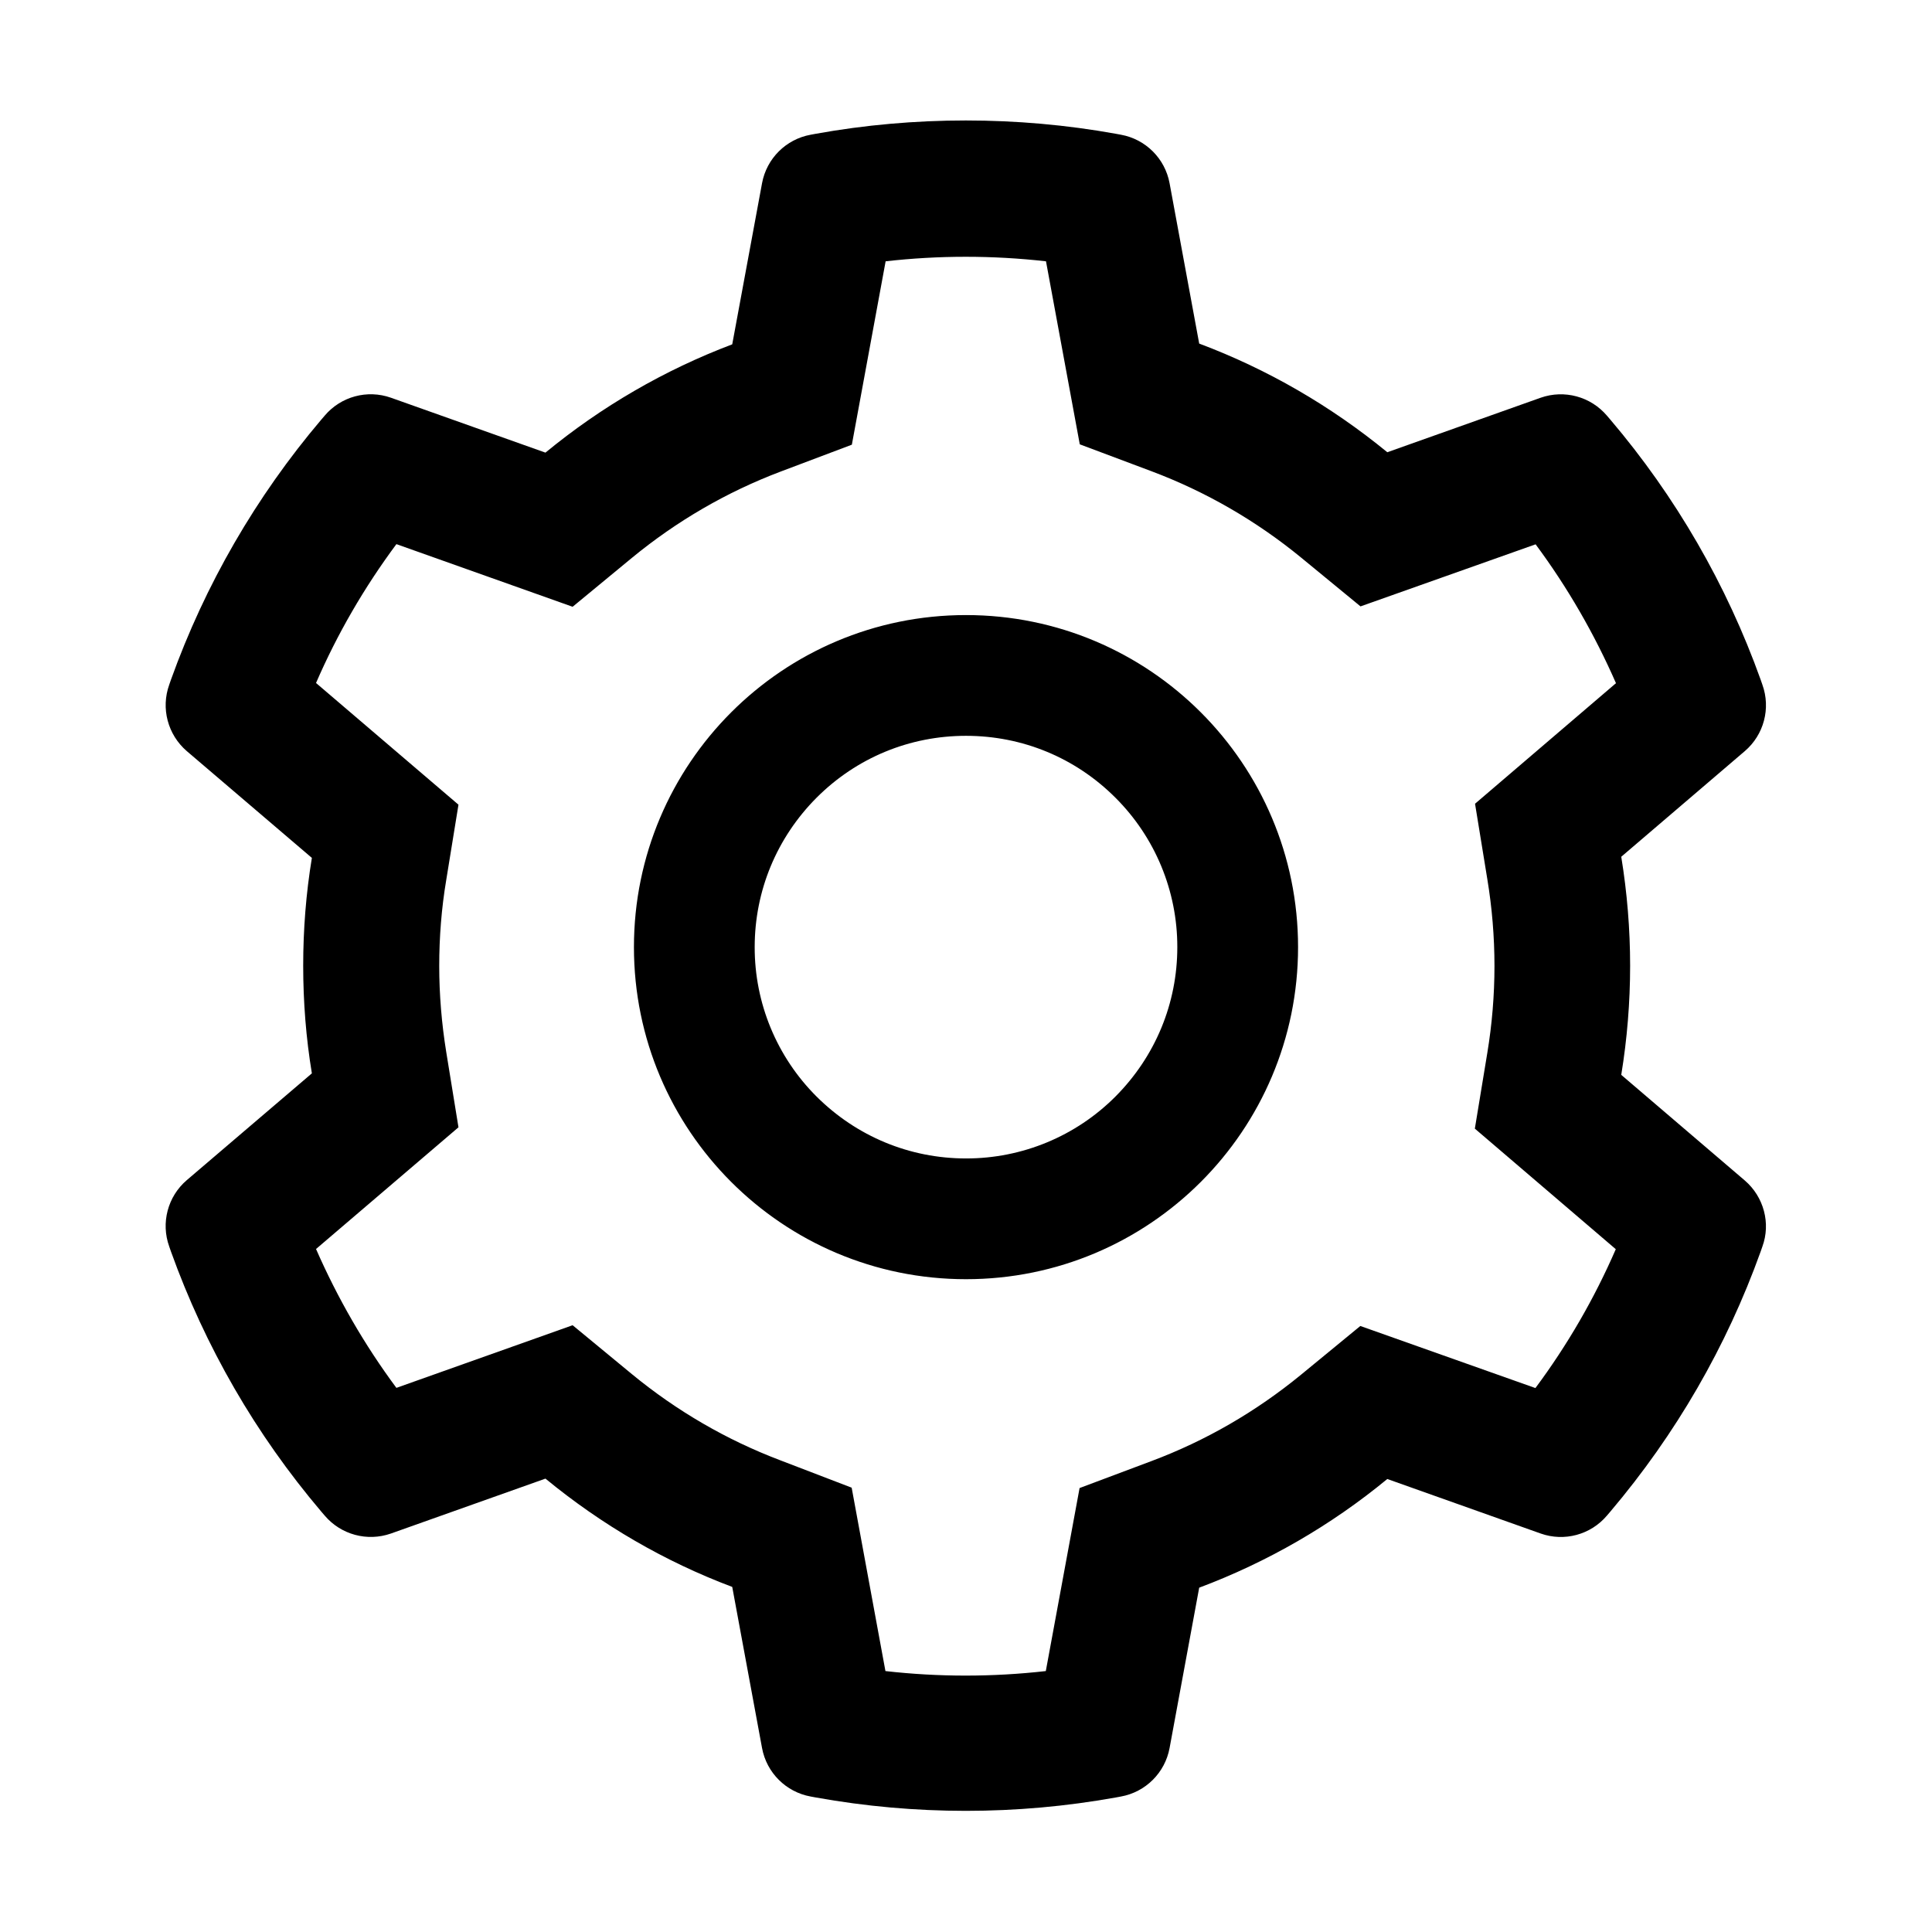
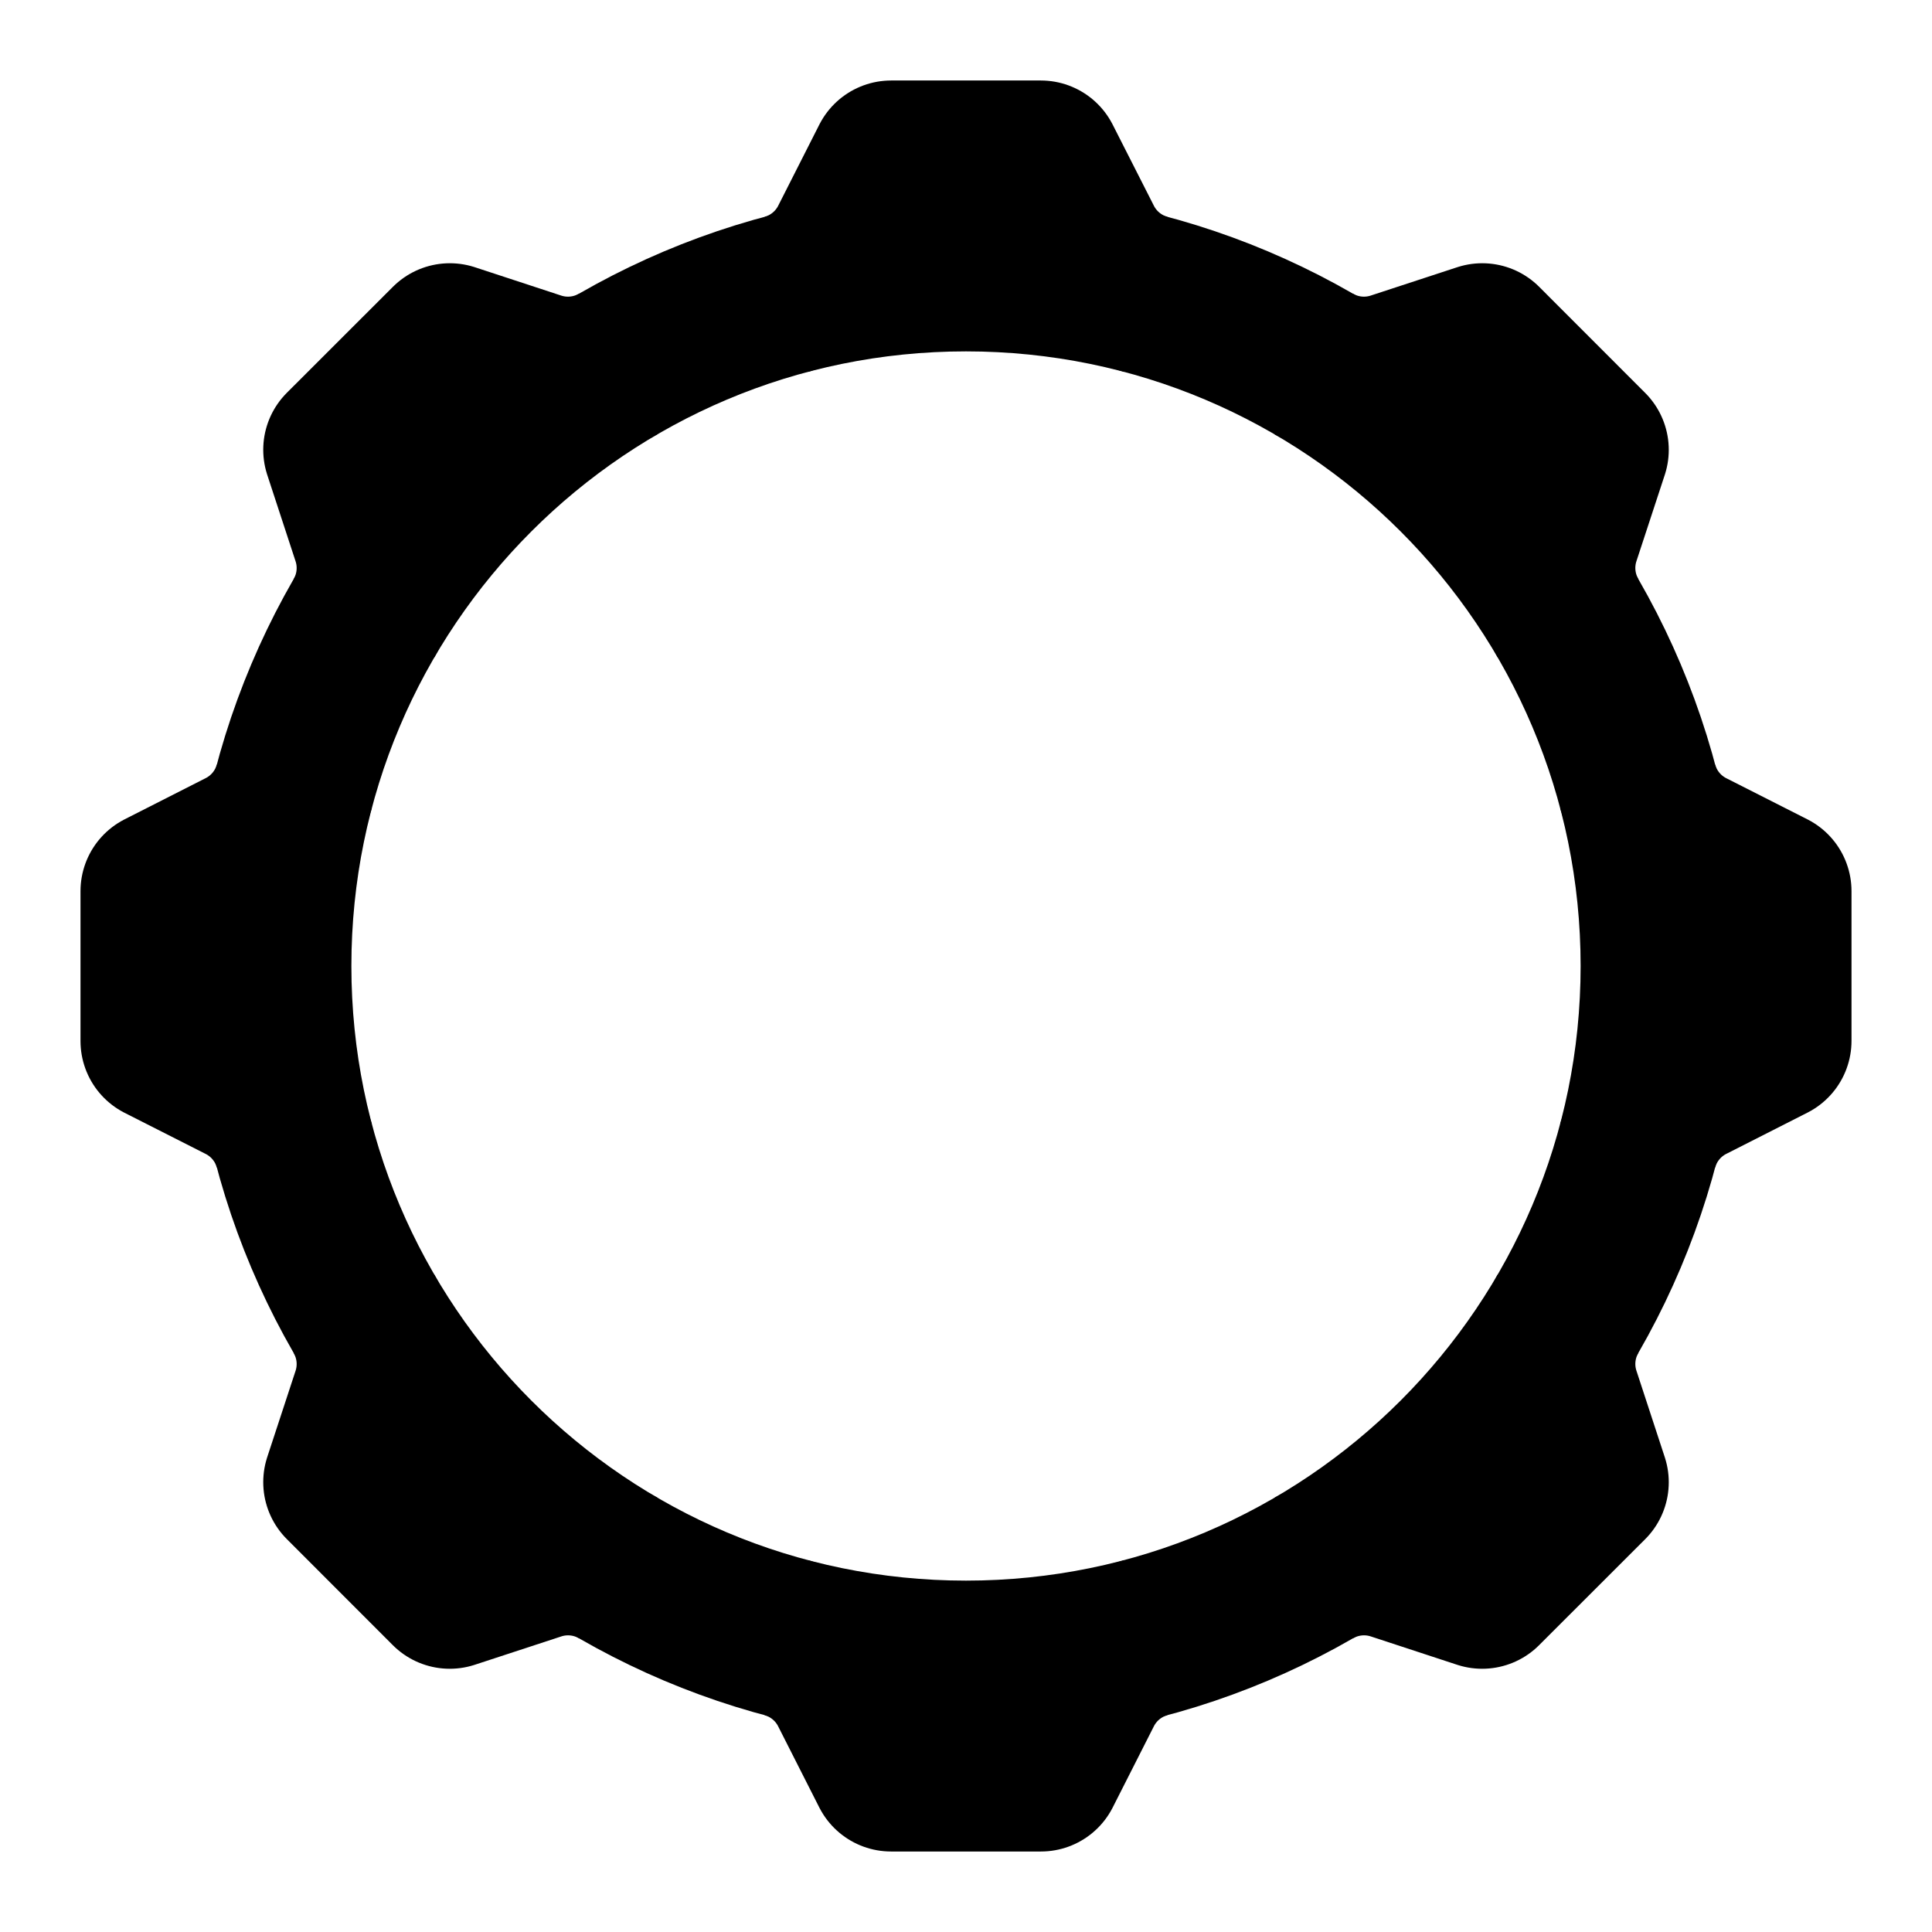
- <svg xmlns="http://www.w3.org/2000/svg" width="24px" height="24px" viewBox="0 0 1024 1024" class="icon">
-   <path d="M924.8 625.7l-65.5-56c3.1-19 4.7-38.4 4.7-57.8s-1.6-38.8-4.7-57.8l65.5-56a32.03 32.03 0 0 0 9.3-35.2l-.9-2.6a443.74 443.74 0 0 0-79.7-137.9l-1.8-2.1a32.12 32.12 0 0 0-35.1-9.5l-81.3 28.9c-30-24.6-63.5-44-99.7-57.6l-15.7-85a32.05 32.05 0 0 0-25.8-25.7l-2.7-.5c-52.1-9.4-106.9-9.4-159 0l-2.7.5a32.05 32.05 0 0 0-25.8 25.7l-15.8 85.4a351.86 351.86 0 0 0-99 57.4l-81.9-29.1a32 32 0 0 0-35.1 9.5l-1.8 2.1a446.02 446.02 0 0 0-79.7 137.9l-.9 2.6c-4.5 12.5-.8 26.5 9.3 35.2l66.3 56.6c-3.1 18.8-4.6 38-4.6 57.1 0 19.2 1.5 38.4 4.6 57.1L99 625.5a32.03 32.03 0 0 0-9.3 35.2l.9 2.6c18.1 50.4 44.9 96.9 79.7 137.9l1.8 2.1a32.12 32.12 0 0 0 35.1 9.5l81.9-29.1c29.8 24.5 63.1 43.9 99 57.4l15.8 85.4a32.05 32.05 0 0 0 25.8 25.7l2.7.5a449.4 449.4 0 0 0 159 0l2.7-.5a32.05 32.05 0 0 0 25.8-25.7l15.7-85a350 350 0 0 0 99.7-57.6l81.3 28.9a32 32 0 0 0 35.1-9.5l1.8-2.1c34.8-41.1 61.6-87.5 79.7-137.9l.9-2.6c4.5-12.3.8-26.3-9.3-35zM788.3 465.9c2.5 15.1 3.8 30.6 3.8 46.1s-1.3 31-3.8 46.1l-6.6 40.1 74.7 63.9a370.03 370.03 0 0 1-42.6 73.6L721 702.8l-31.4 25.8c-23.9 19.6-50.5 35-79.3 45.8l-38.1 14.3-17.9 97a377.5 377.5 0 0 1-85 0l-17.9-97.2-37.8-14.5c-28.5-10.8-55-26.2-78.7-45.7l-31.4-25.9-93.4 33.2c-17-22.9-31.2-47.6-42.6-73.6l75.5-64.5-6.5-40c-2.4-14.9-3.7-30.3-3.7-45.5 0-15.3 1.2-30.6 3.7-45.5l6.5-40-75.5-64.5c11.3-26.1 25.6-50.7 42.6-73.6l93.4 33.2 31.4-25.9c23.7-19.5 50.2-34.9 78.7-45.7l37.9-14.3 17.9-97.2c28.1-3.2 56.8-3.2 85 0l17.9 97 38.1 14.3c28.7 10.8 55.4 26.2 79.3 45.8l31.4 25.8 92.8-32.9c17 22.9 31.2 47.6 42.6 73.6L781.8 426l6.5 39.9zM512 326c-97.2 0-176 78.8-176 176s78.8 176 176 176 176-78.8 176-176-78.8-176-176-176zm79.2 255.2A111.6 111.6 0 0 1 512 614c-29.9 0-58-11.7-79.2-32.8A111.6 111.6 0 0 1 400 502c0-29.9 11.7-58 32.8-79.2C454 401.6 482.1 390 512 390c29.9 0 58 11.6 79.2 32.8A111.6 111.6 0 0 1 624 502c0 29.9-11.7 58-32.8 79.2z" />
+ <svg xmlns="http://www.w3.org/2000/svg" xmlnsXlink="http://www.w3.org/1999/xlink" aria-label="Tùy chọn" height="24" role="img" viewBox="0 0 24 24" width="24">
+   <circle cx="12" cy="12" fill="none" r="8.635" stroke="currentColor" stroke-linecap="round" stroke-linejoin="round" stroke-width="2" />
+   <path d="M14.232 3.656a1.269 1.269 0 01-.796-.66L12.93 2h-1.86l-.505.996a1.269 1.269 0 01-.796.66m-.001 16.688a1.269 1.269 0 01.796.66l.505.996h1.862l.505-.996a1.269 1.269 0 01.796-.66M3.656 9.768a1.269 1.269 0 01-.66.796L2 11.07v1.862l.996.505a1.269 1.269 0 01.66.796m16.688-.001a1.269 1.269 0 01.66-.796L22 12.93v-1.86l-.996-.505a1.269 1.269 0 01-.66-.796M7.678 4.522a1.269 1.269 0 01-1.03.096l-1.06-.348L4.27 5.587l.348 1.062a1.269 1.269 0 01-.096 1.03m11.8 11.799a1.269 1.269 0 011.03-.096l1.06.348 1.318-1.317-.348-1.062a1.269 1.269 0 01.096-1.03m-14.956.001a1.269 1.269 0 01.096 1.03l-.348 1.06 1.317 1.318 1.062-.348a1.269 1.269 0 011.03.096m11.799-11.8a1.269 1.269 0 01-.096-1.03l.348-1.06-1.317-1.318-1.062.348a1.269 1.269 0 01-1.03-.096" fill="none" stroke="currentColor" stroke-linejoin="round" stroke-width="2" />
</svg>
